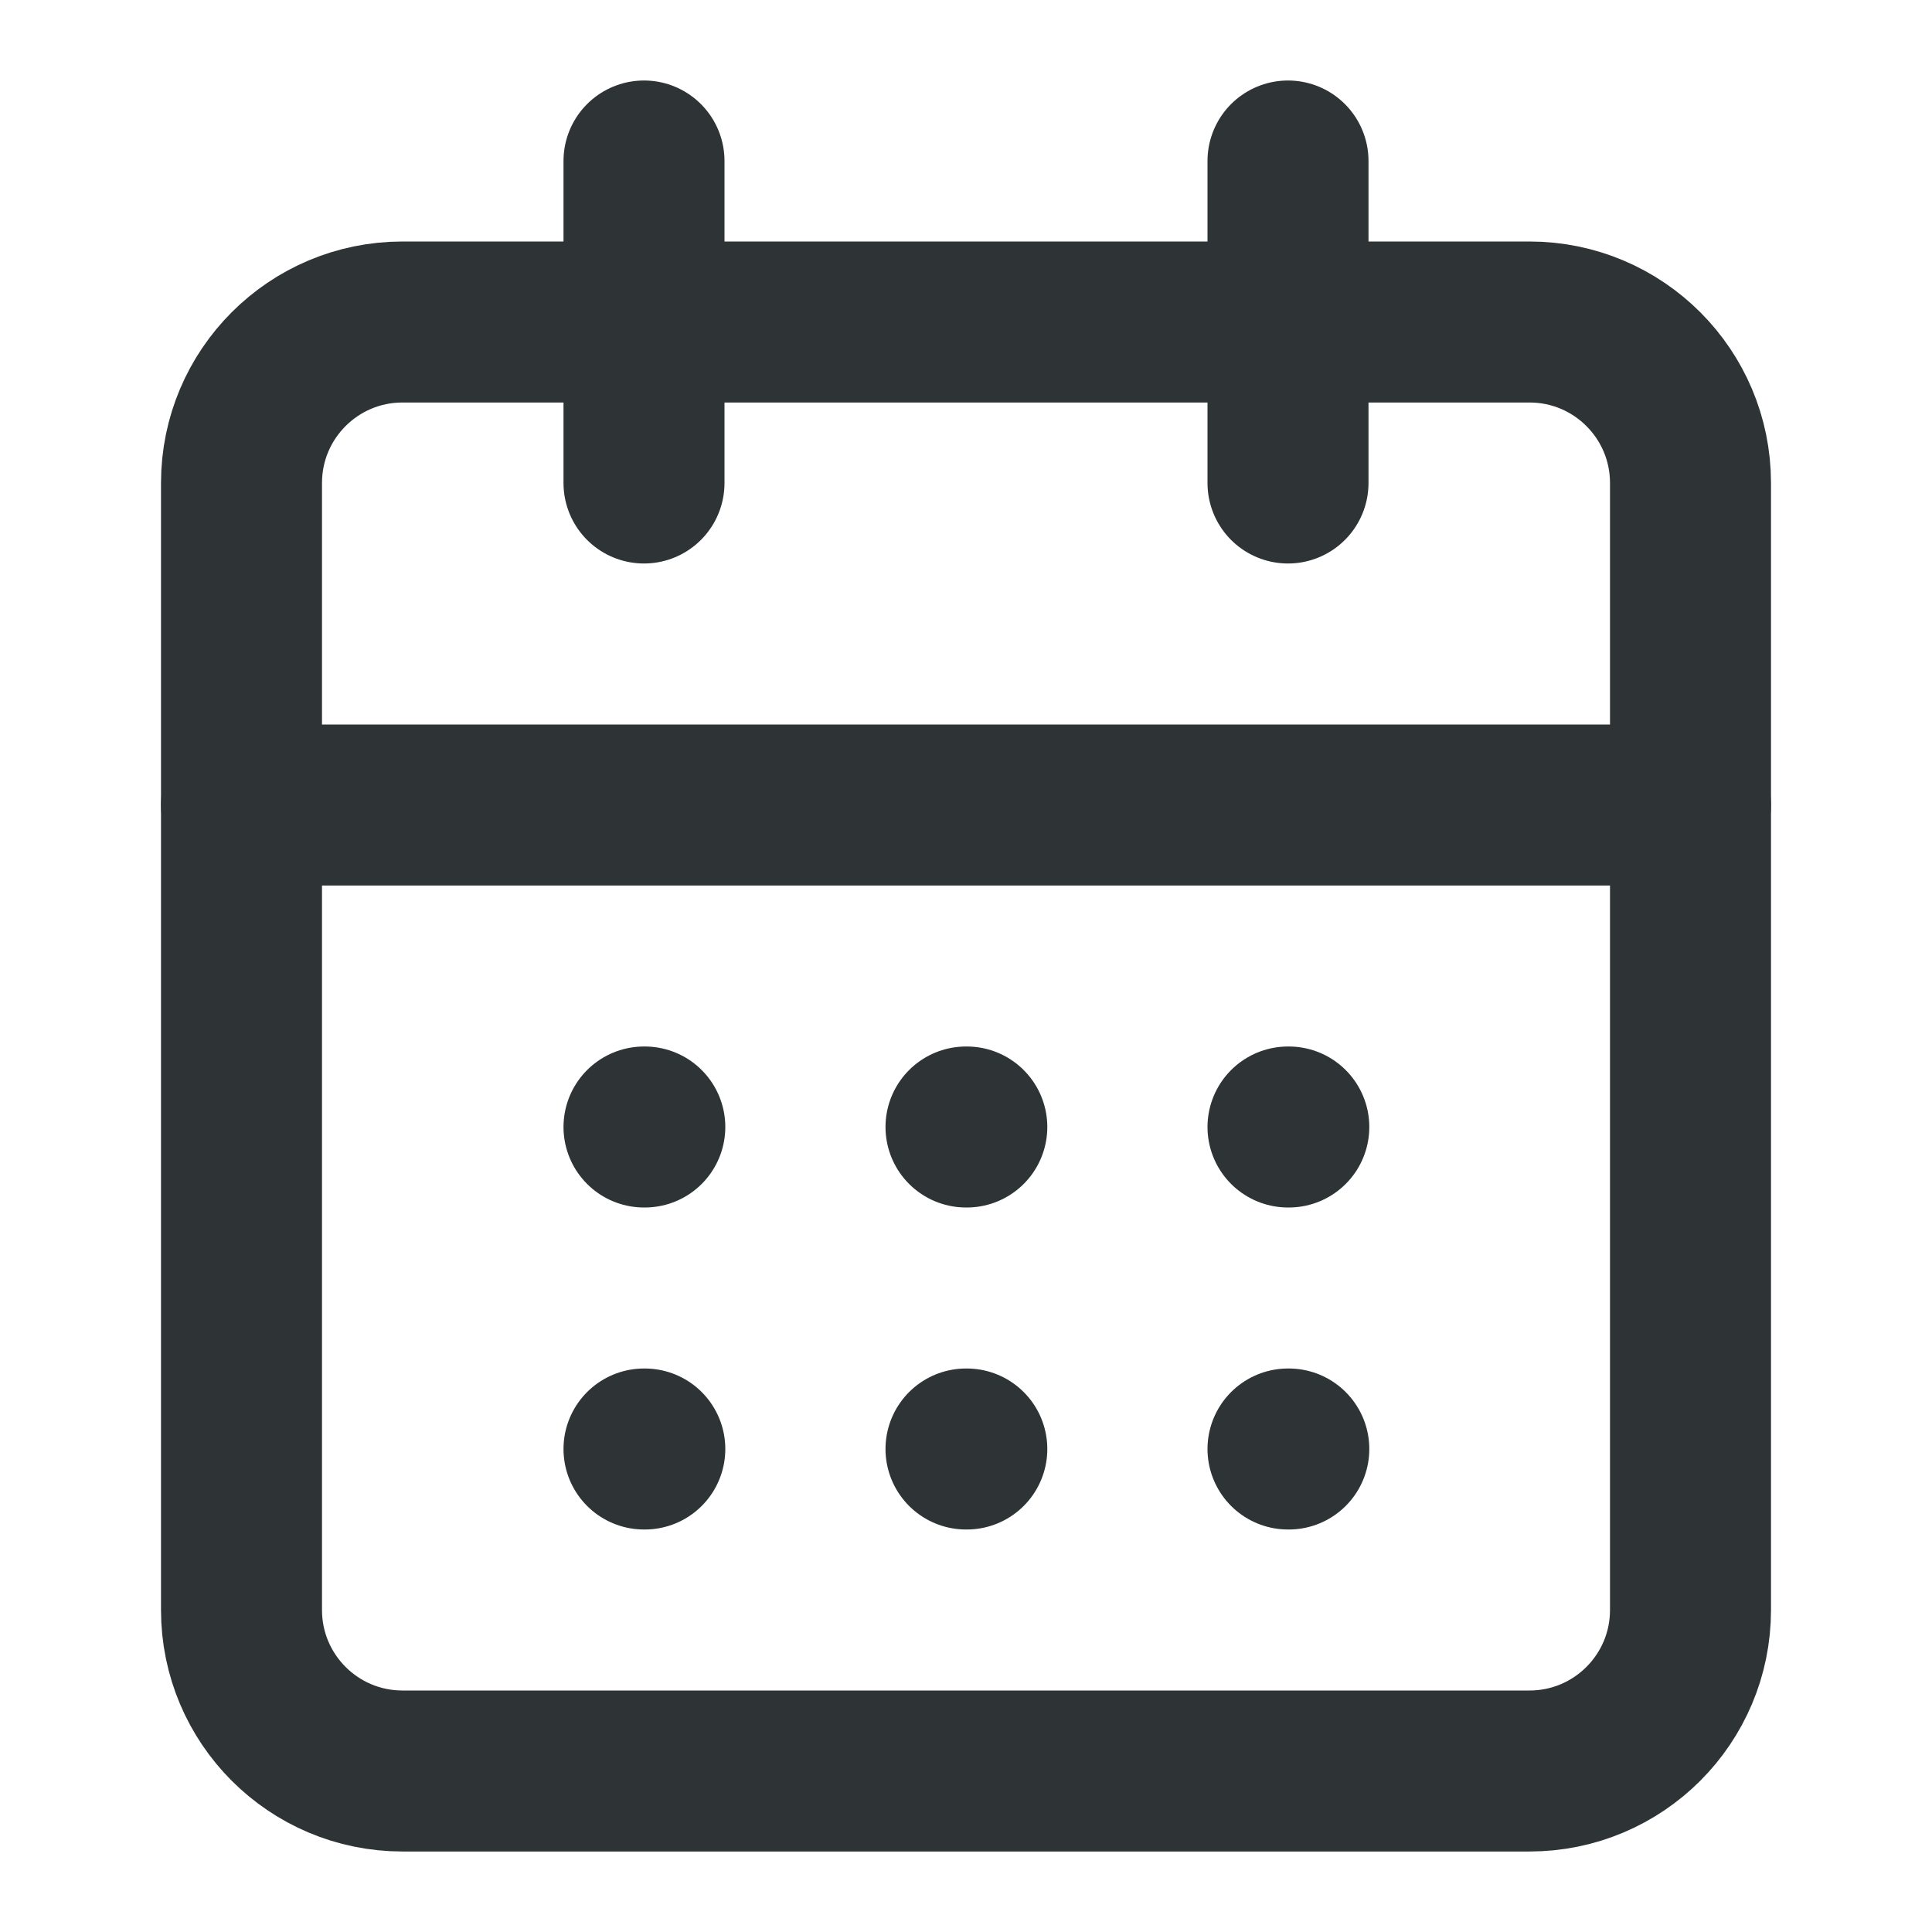
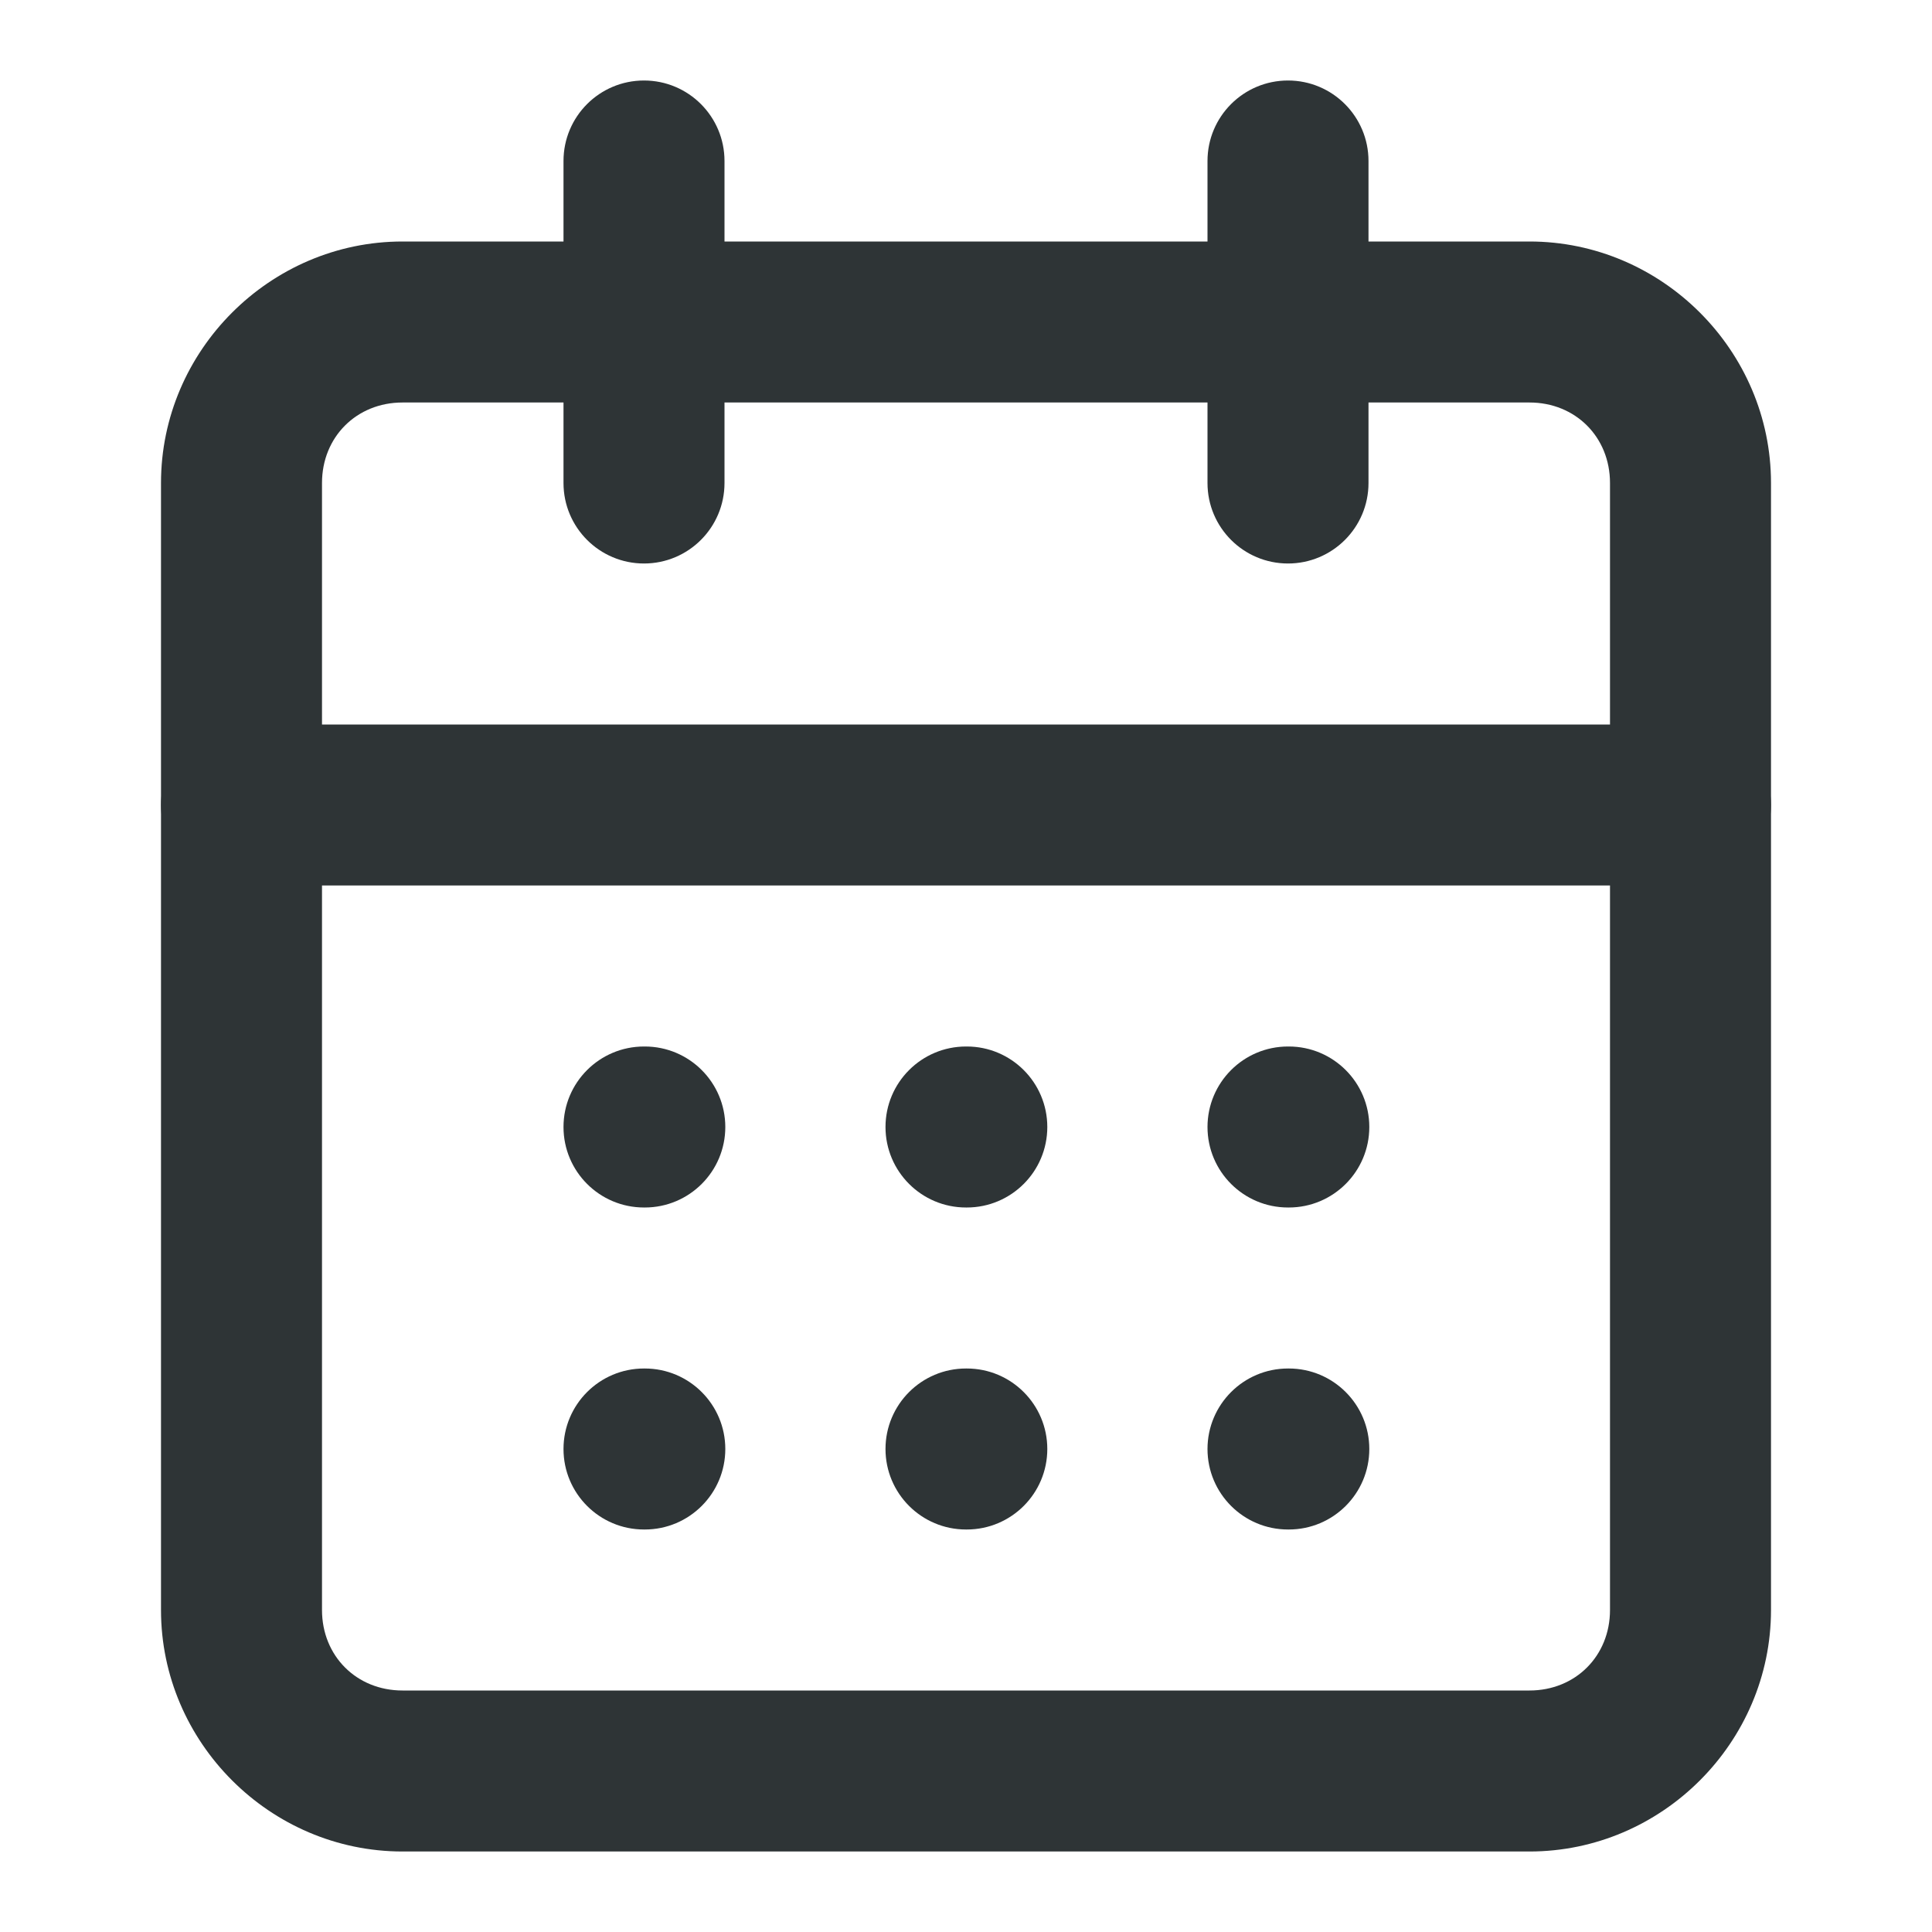
- <svg xmlns="http://www.w3.org/2000/svg" class="lucide lucide-calendar-days" width="24" height="24" viewBox="0 0 24 24" fill="none" stroke="#2e3436" stroke-width="2" stroke-linecap="round" stroke-linejoin="round">
-   <path d="M8 2v4" />
-   <path d="M16 2v4" />
-   <rect width="18" height="18" x="3" y="4" rx="2" />
-   <path d="M3 10h18" />
-   <path d="M8 14h.01" />
-   <path d="M12 14h.01" />
-   <path d="M16 14h.01" />
-   <path d="M8 18h.01" />
-   <path d="M12 18h.01" />
-   <path d="M16 18h.01" />
+ <svg xmlns="http://www.w3.org/2000/svg" width="16" height="16" viewBox="0 0 24 24">
+   <path fill="#2e3436" d="M 8,1 A 1,1 0 0 0 7,2 V 6 A 1,1 0 0 0 8,7 1,1 0 0 0 9,6 V 2 A 1,1 0 0 0 8,1 Z" />
+   <path fill="#2e3436" d="m 16,1 a 1,1 0 0 0 -1,1 v 4 a 1,1 0 0 0 1,1 1,1 0 0 0 1,-1 V 2 A 1,1 0 0 0 16,1 Z" />
+   <path fill="#2e3436" d="M 5,3 C 3.355,3 2,4.355 2,6 v 14 c 0,1.645 1.355,3 3,3 h 14 c 1.645,0 3,-1.355 3,-3 V 6 C 22,4.355 20.645,3 19,3 Z m 0,2 h 14 c 0.571,0 1,0.429 1,1 v 14 c 0,0.571 -0.429,1 -1,1 H 5 C 4.429,21 4,20.571 4,20 V 6 C 4,5.429 4.429,5 5,5 Z" />
+   <path fill="#2e3436" d="m 3,9 a 1,1 0 0 0 -1,1 1,1 0 0 0 1,1 h 18 a 1,1 0 0 0 1,-1 1,1 0 0 0 -1,-1 z" />
+   <path fill="#2e3436" d="m 8,13 a 1,1 0 0 0 -1,1 1,1 0 0 0 1,1 h 0.01 a 1,1 0 0 0 1,-1 1,1 0 0 0 -1,-1 z" />
+   <path fill="#2e3436" d="m 12,13 a 1,1 0 0 0 -1,1 1,1 0 0 0 1,1 h 0.01 a 1,1 0 0 0 1,-1 1,1 0 0 0 -1,-1 z" />
+   <path fill="#2e3436" d="m 16,13 a 1,1 0 0 0 -1,1 1,1 0 0 0 1,1 h 0.01 a 1,1 0 0 0 1,-1 1,1 0 0 0 -1,-1 z" />
+   <path fill="#2e3436" d="m 8,17 a 1,1 0 0 0 -1,1 1,1 0 0 0 1,1 h 0.01 a 1,1 0 0 0 1,-1 1,1 0 0 0 -1,-1 z" />
+   <path fill="#2e3436" d="m 12,17 a 1,1 0 0 0 -1,1 1,1 0 0 0 1,1 h 0.01 a 1,1 0 0 0 1,-1 1,1 0 0 0 -1,-1 z" />
+   <path fill="#2e3436" d="m 16,17 a 1,1 0 0 0 -1,1 1,1 0 0 0 1,1 h 0.01 a 1,1 0 0 0 1,-1 1,1 0 0 0 -1,-1 z" />
</svg>
